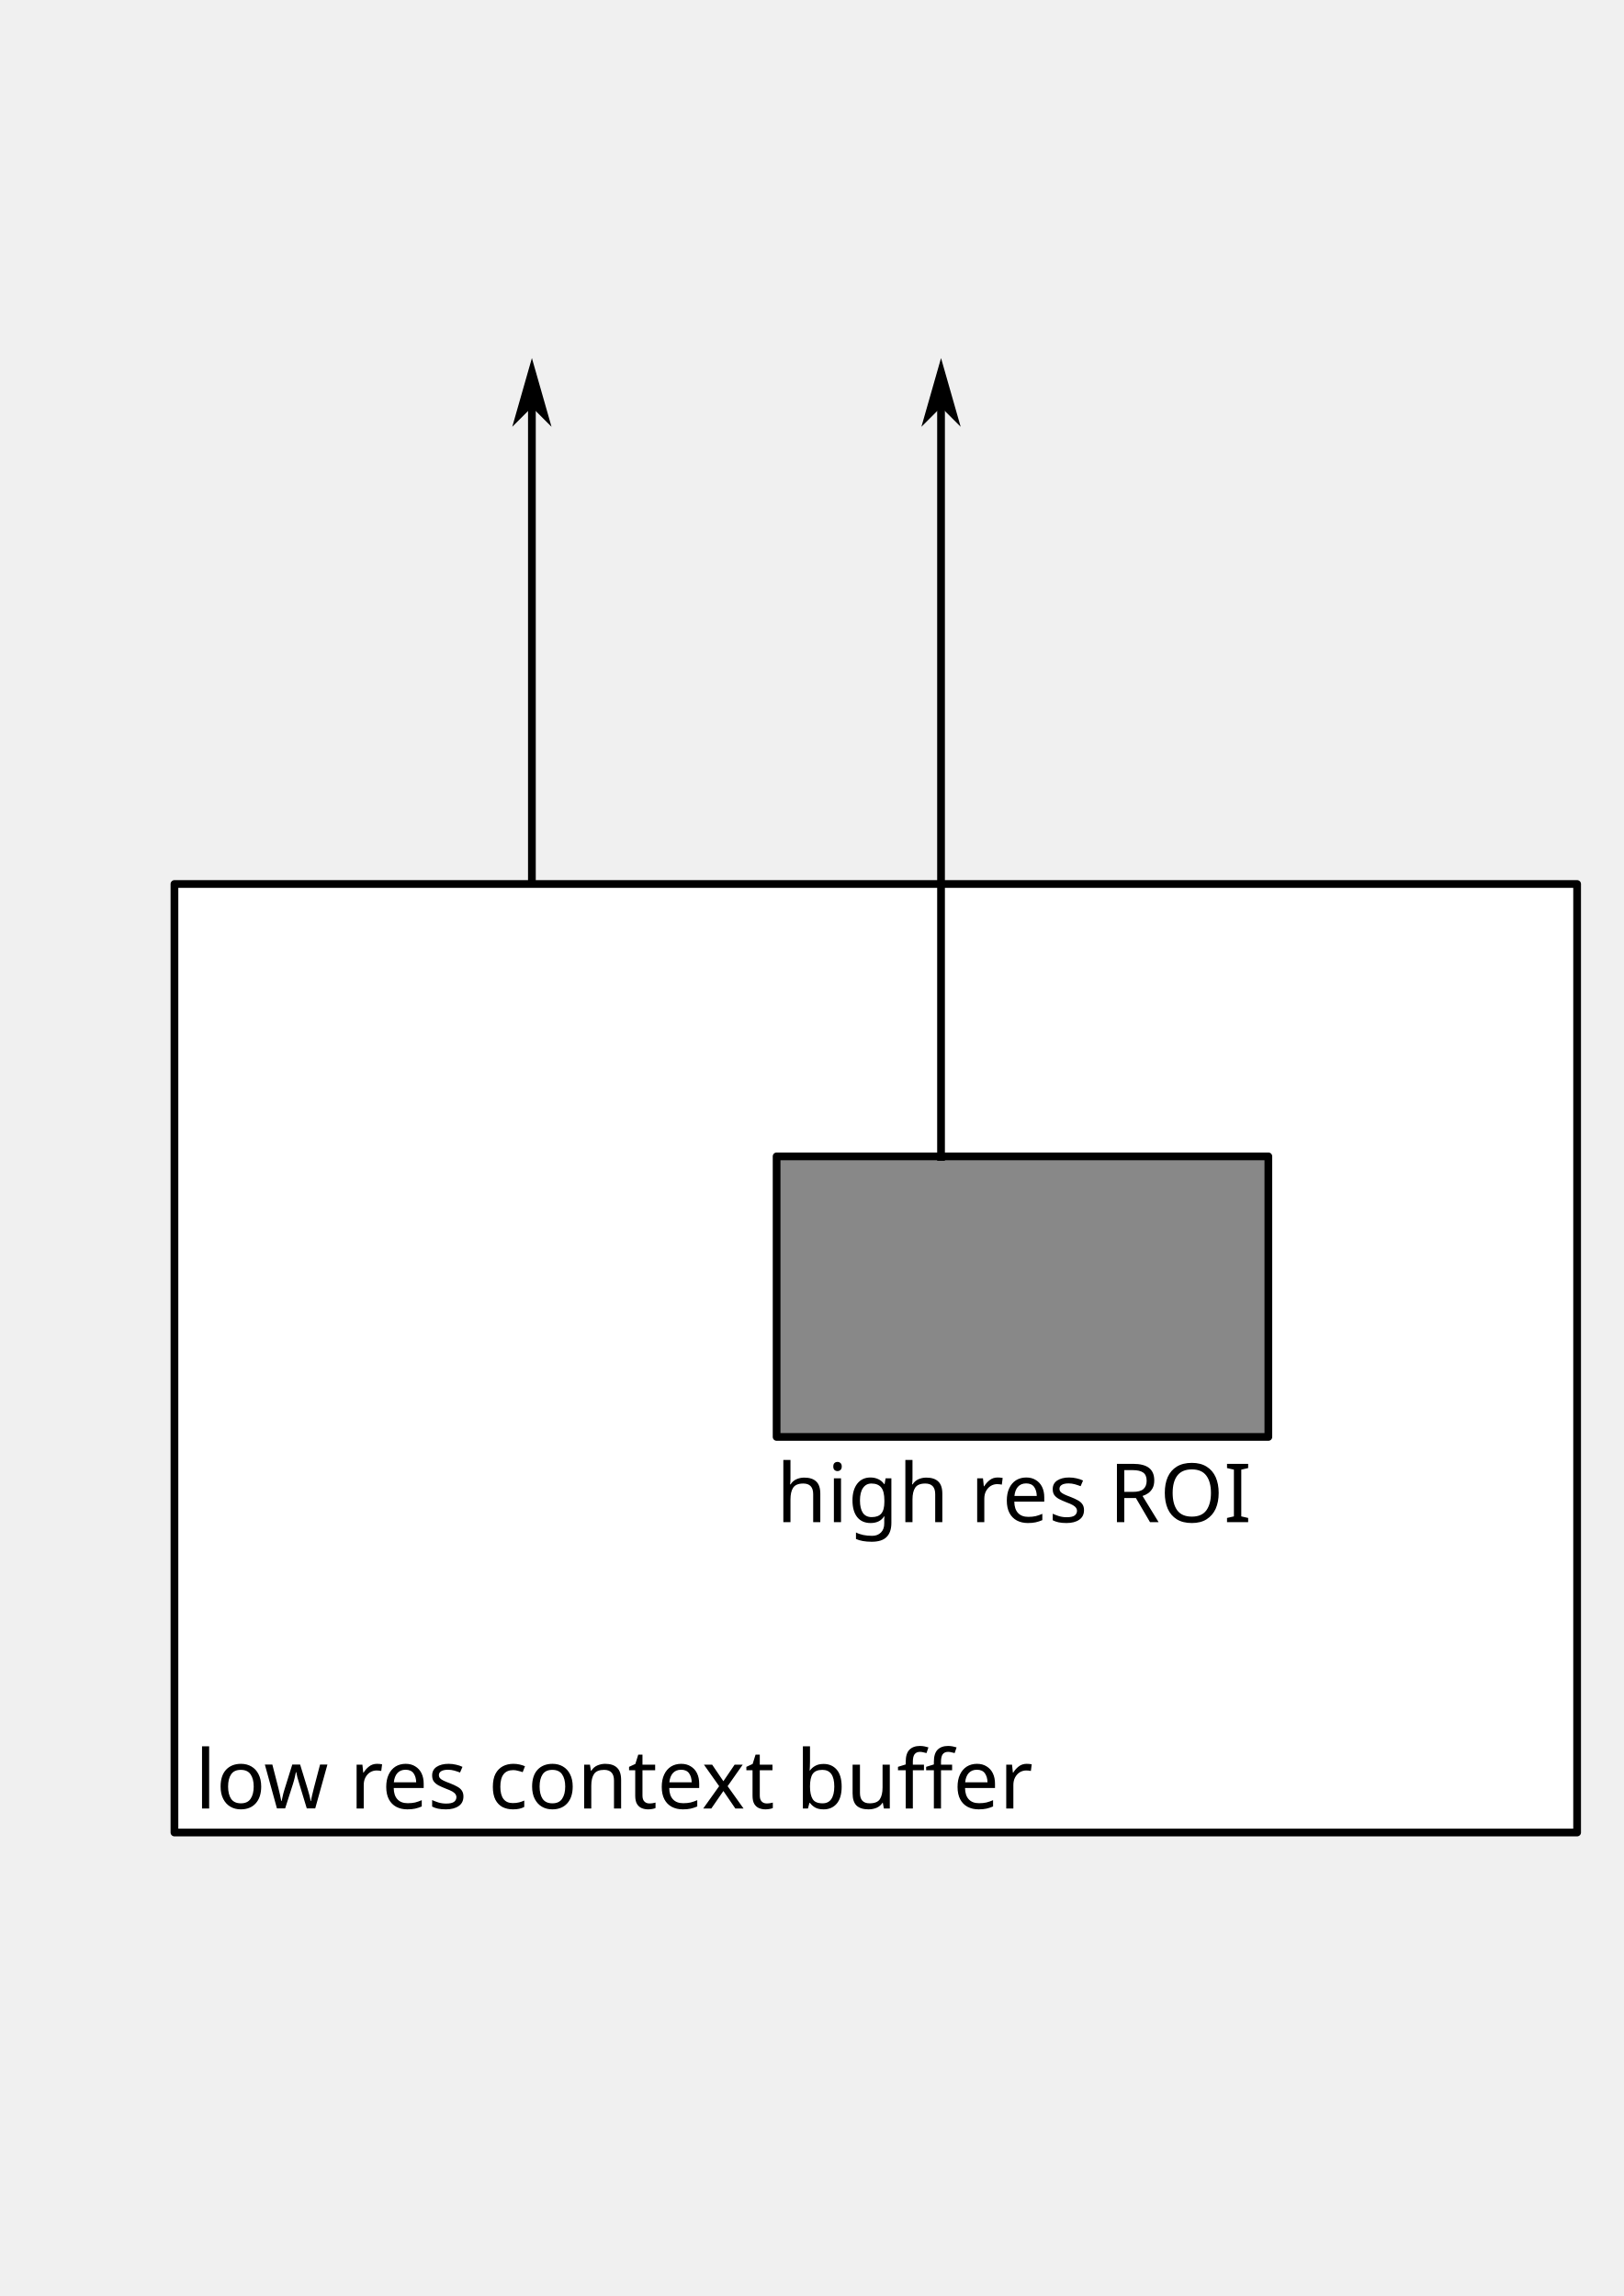
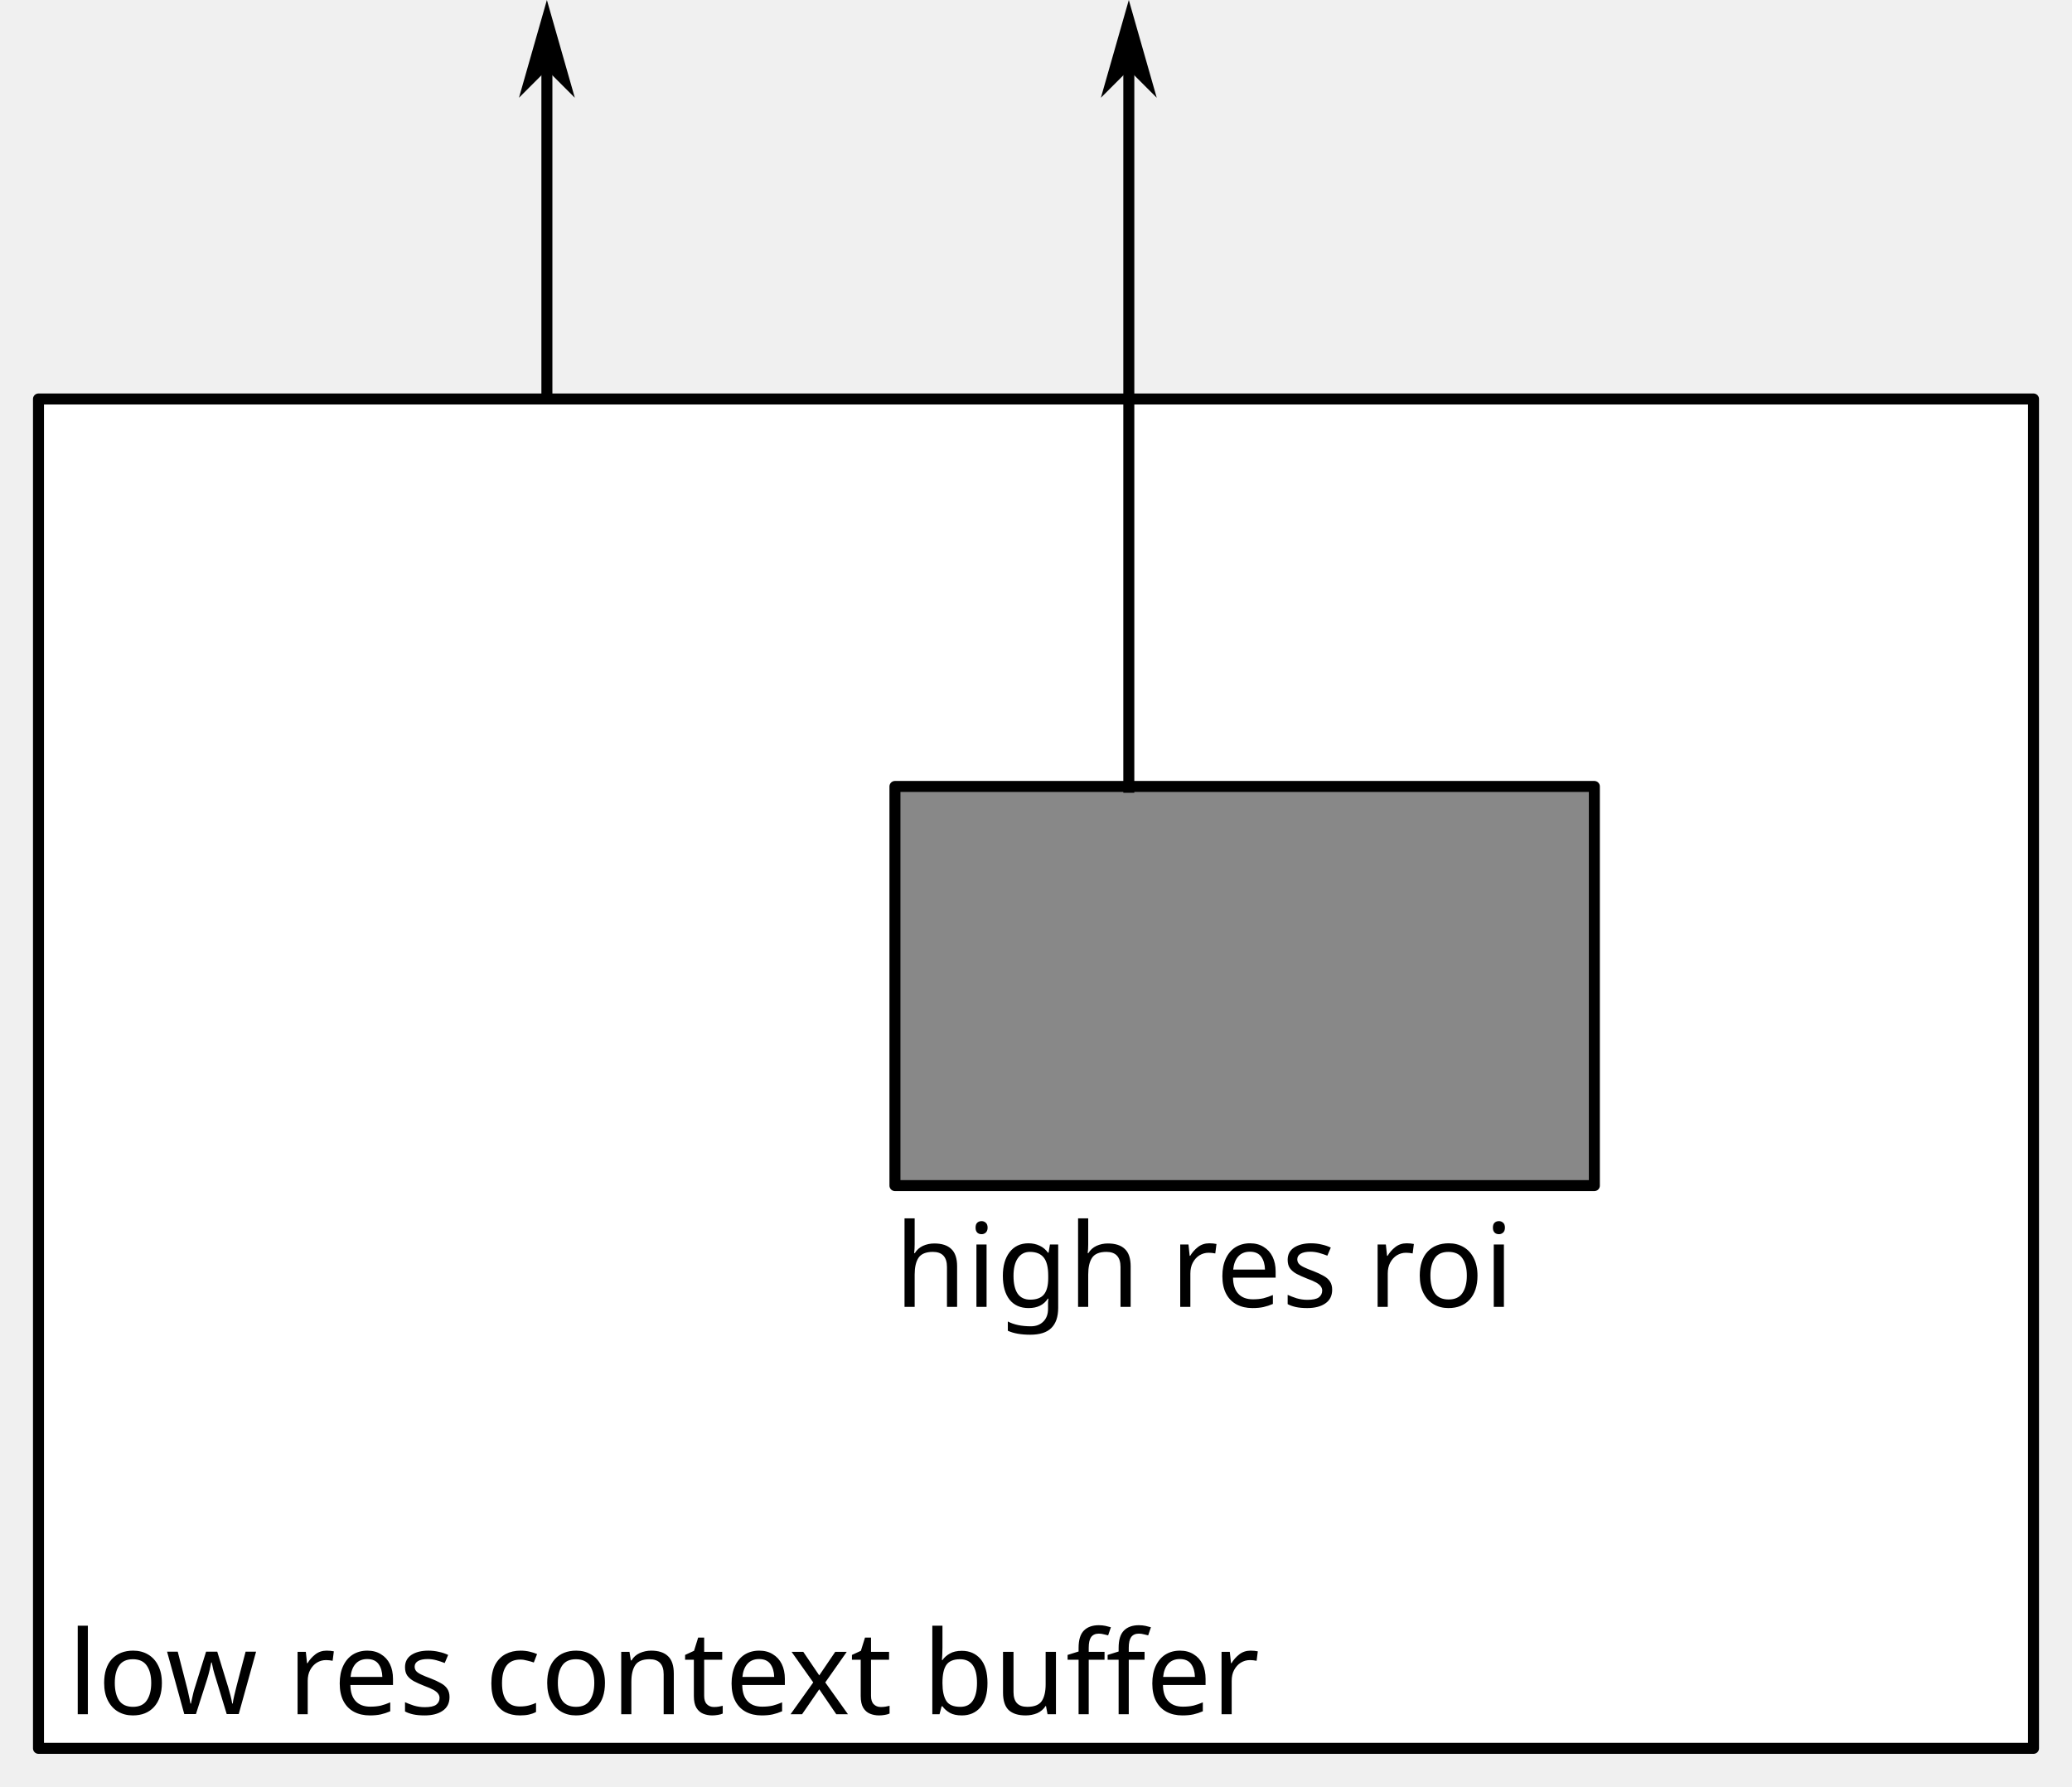
- <svg xmlns="http://www.w3.org/2000/svg" width="210mm" height="297mm" viewBox="0 0 210 297" version="1.1" id="svg4540">
+ <svg xmlns="http://www.w3.org/2000/svg" width="188.414mm" height="162.473mm" viewBox="0 0 188.414 162.473" version="1.1" id="svg4540">
  <defs id="defs4534">
-     <marker style="overflow:visible;" id="marker5385" refX="0.0" refY="0.0" orient="auto">
-       <path transform="scale(0.4) rotate(180) translate(10,0)" style="fill-rule:evenodd;stroke:#000000;stroke-width:1pt;stroke-opacity:1;fill:#000000;fill-opacity:1" d="M 0.0,0.0 L 5.0,-5.0 L -12.5,0.0 L 5.0,5.0 L 0.0,0.0 z " id="path5383" />
+     <marker style="overflow:visible" id="marker5385" refX="0" refY="0" orient="auto">
+       <path transform="matrix(-0.4,0,0,-0.4,-4,0)" style="fill:#000000;fill-opacity:1;fill-rule:evenodd;stroke:#000000;stroke-width:1pt;stroke-opacity:1" d="M 0,0 5,-5 -12.5,0 5,5 Z" id="path5383" />
    </marker>
-     <marker orient="auto" refY="0.0" refX="0.0" id="Arrow1Mend" style="overflow:visible;">
-       <path id="path5104" d="M 0.0,0.0 L 5.0,-5.0 L -12.5,0.0 L 5.0,5.0 L 0.0,0.0 z " style="fill-rule:evenodd;stroke:#000000;stroke-width:1pt;stroke-opacity:1;fill:#000000;fill-opacity:1" transform="scale(0.4) rotate(180) translate(10,0)" />
+     <marker orient="auto" refY="0" refX="0" id="Arrow1Mend" style="overflow:visible">
+       <path id="path5104" d="M 0,0 5,-5 -12.5,0 5,5 Z" style="fill:#000000;fill-opacity:1;fill-rule:evenodd;stroke:#000000;stroke-width:1pt;stroke-opacity:1" transform="matrix(-0.4,0,0,-0.4,-4,0)" />
    </marker>
  </defs>
-   <g id="layer1">
+   <g id="layer1" transform="translate(-19.06087,-78.07098)">
    <rect style="opacity:1;fill:#ffffff;fill-opacity:1;stroke:#000000;stroke-width:1;stroke-linecap:butt;stroke-linejoin:round;stroke-miterlimit:4;stroke-dasharray:none;stroke-dashoffset:0;stroke-opacity:1" id="rect5085" width="181.414" height="122.694" x="22.561" y="114.35" />
    <rect style="opacity:1;fill:#888888;fill-opacity:1;stroke:#000000;stroke-width:1;stroke-linecap:butt;stroke-linejoin:round;stroke-miterlimit:4;stroke-dasharray:none;stroke-dashoffset:0;stroke-opacity:1" id="rect5087" width="63.599" height="36.293" x="100.442" y="149.582" />
-     <path style="fill:none;stroke:#000000;stroke-width:1;stroke-linecap:butt;stroke-linejoin:miter;stroke-miterlimit:4;stroke-dasharray:none;stroke-opacity:1;marker-end:url(#marker5385)" d="M 121.708,150.156 V 48.292" id="path5089" />
-     <path style="fill:none;stroke:#000000;stroke-width:1;stroke-linecap:butt;stroke-linejoin:miter;stroke-miterlimit:4;stroke-dasharray:none;stroke-opacity:1;marker-end:url(#Arrow1Mend)" d="M 68.792,114.438 V 48.292" id="path5091" />
+     <path style="fill:none;stroke:#000000;stroke-width:1;stroke-linecap:butt;stroke-linejoin:miter;stroke-miterlimit:4;stroke-dasharray:none;stroke-opacity:1;marker-end:url(#marker5385)" d="M 121.708,150.156 V 80.042" id="path5089" />
+     <path style="fill:none;stroke:#000000;stroke-width:1;stroke-linecap:butt;stroke-linejoin:miter;stroke-miterlimit:4;stroke-dasharray:none;stroke-opacity:1;marker-end:url(#Arrow1Mend)" d="m 68.792,114.438 10e-7,-34.396" id="path5091" />
    <text xml:space="preserve" style="font-style:normal;font-weight:normal;font-size:10.583px;line-height:1.25;font-family:sans-serif;letter-spacing:0px;word-spacing:0px;fill:#000000;fill-opacity:1;stroke:none;stroke-width:0.265" x="25.222" y="233.943" id="text5911">
      <tspan id="tspan5909" x="25.222" y="233.943" style="stroke-width:0.265">low res context buffer</tspan>
    </text>
    <text xml:space="preserve" style="font-style:normal;font-weight:normal;font-size:10.583px;line-height:1.25;font-family:sans-serif;letter-spacing:0px;word-spacing:0px;fill:#000000;fill-opacity:1;stroke:none;stroke-width:0.265" x="100.406" y="196.903" id="text5915">
-       <tspan id="tspan5913" x="100.406" y="196.903" style="stroke-width:0.265">high res ROI</tspan>
+       <tspan id="tspan5913" x="100.406" y="196.903" style="stroke-width:0.265">high res roi</tspan>
    </text>
  </g>
</svg>
